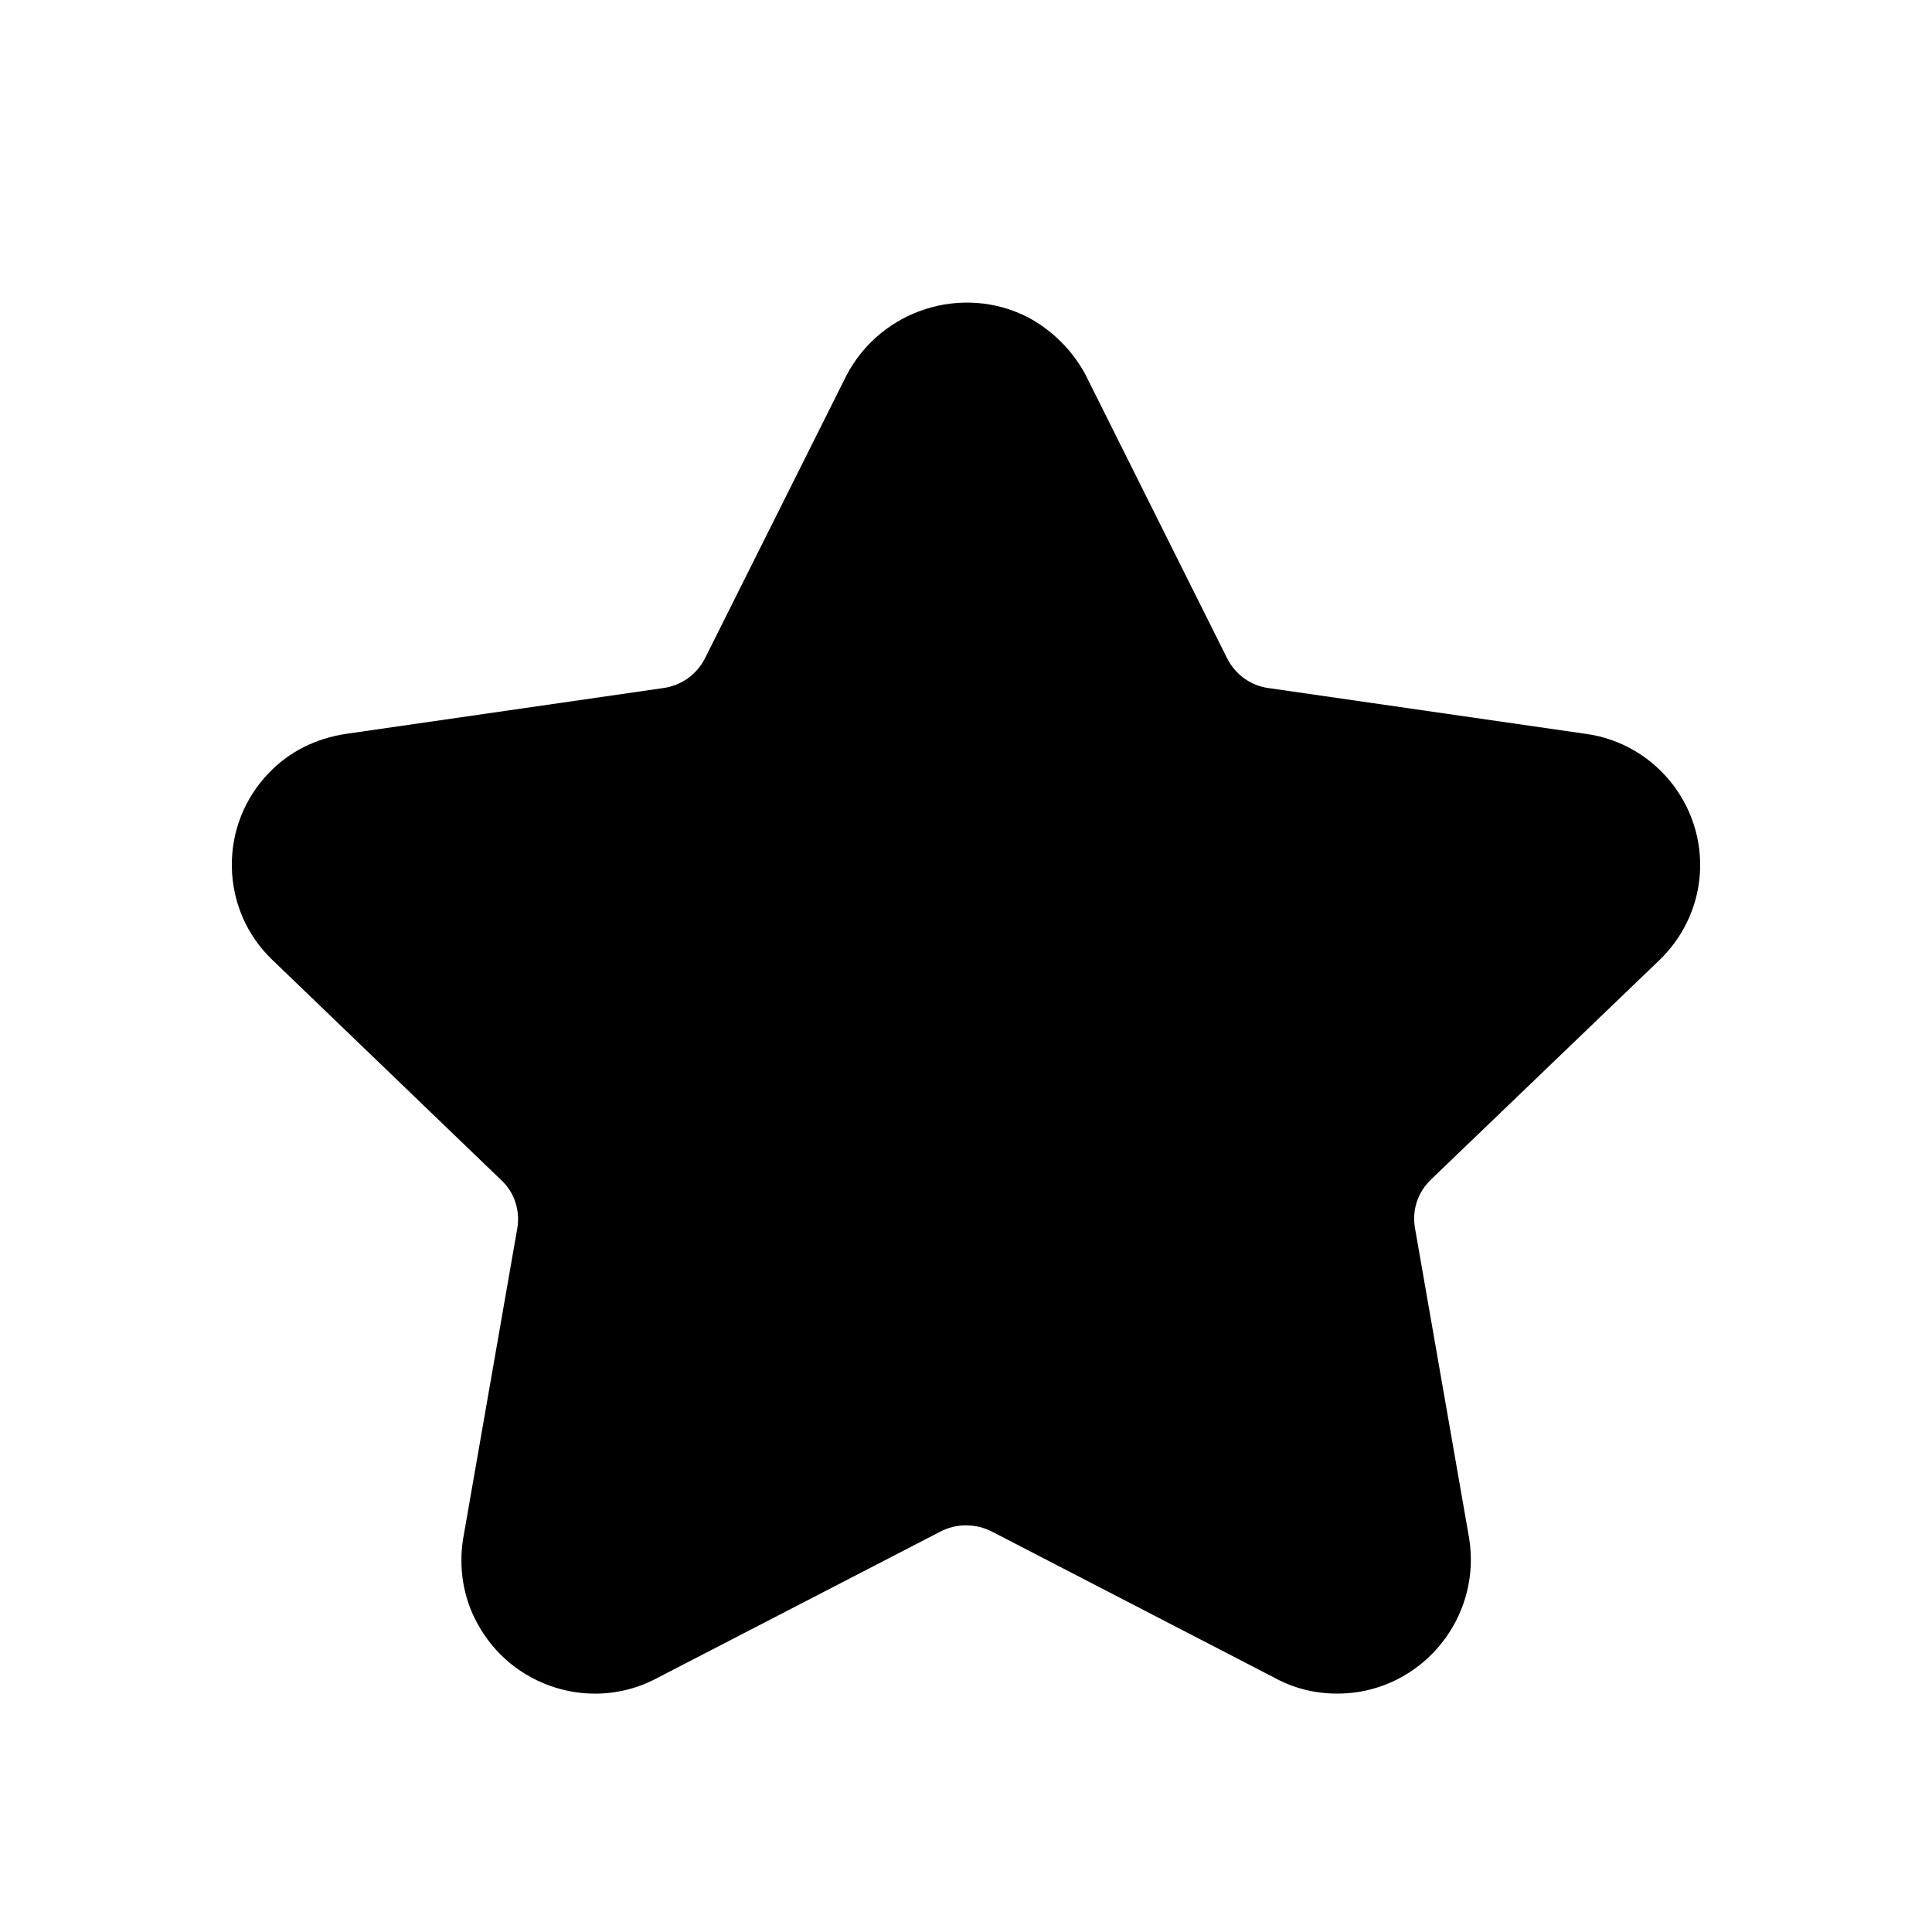
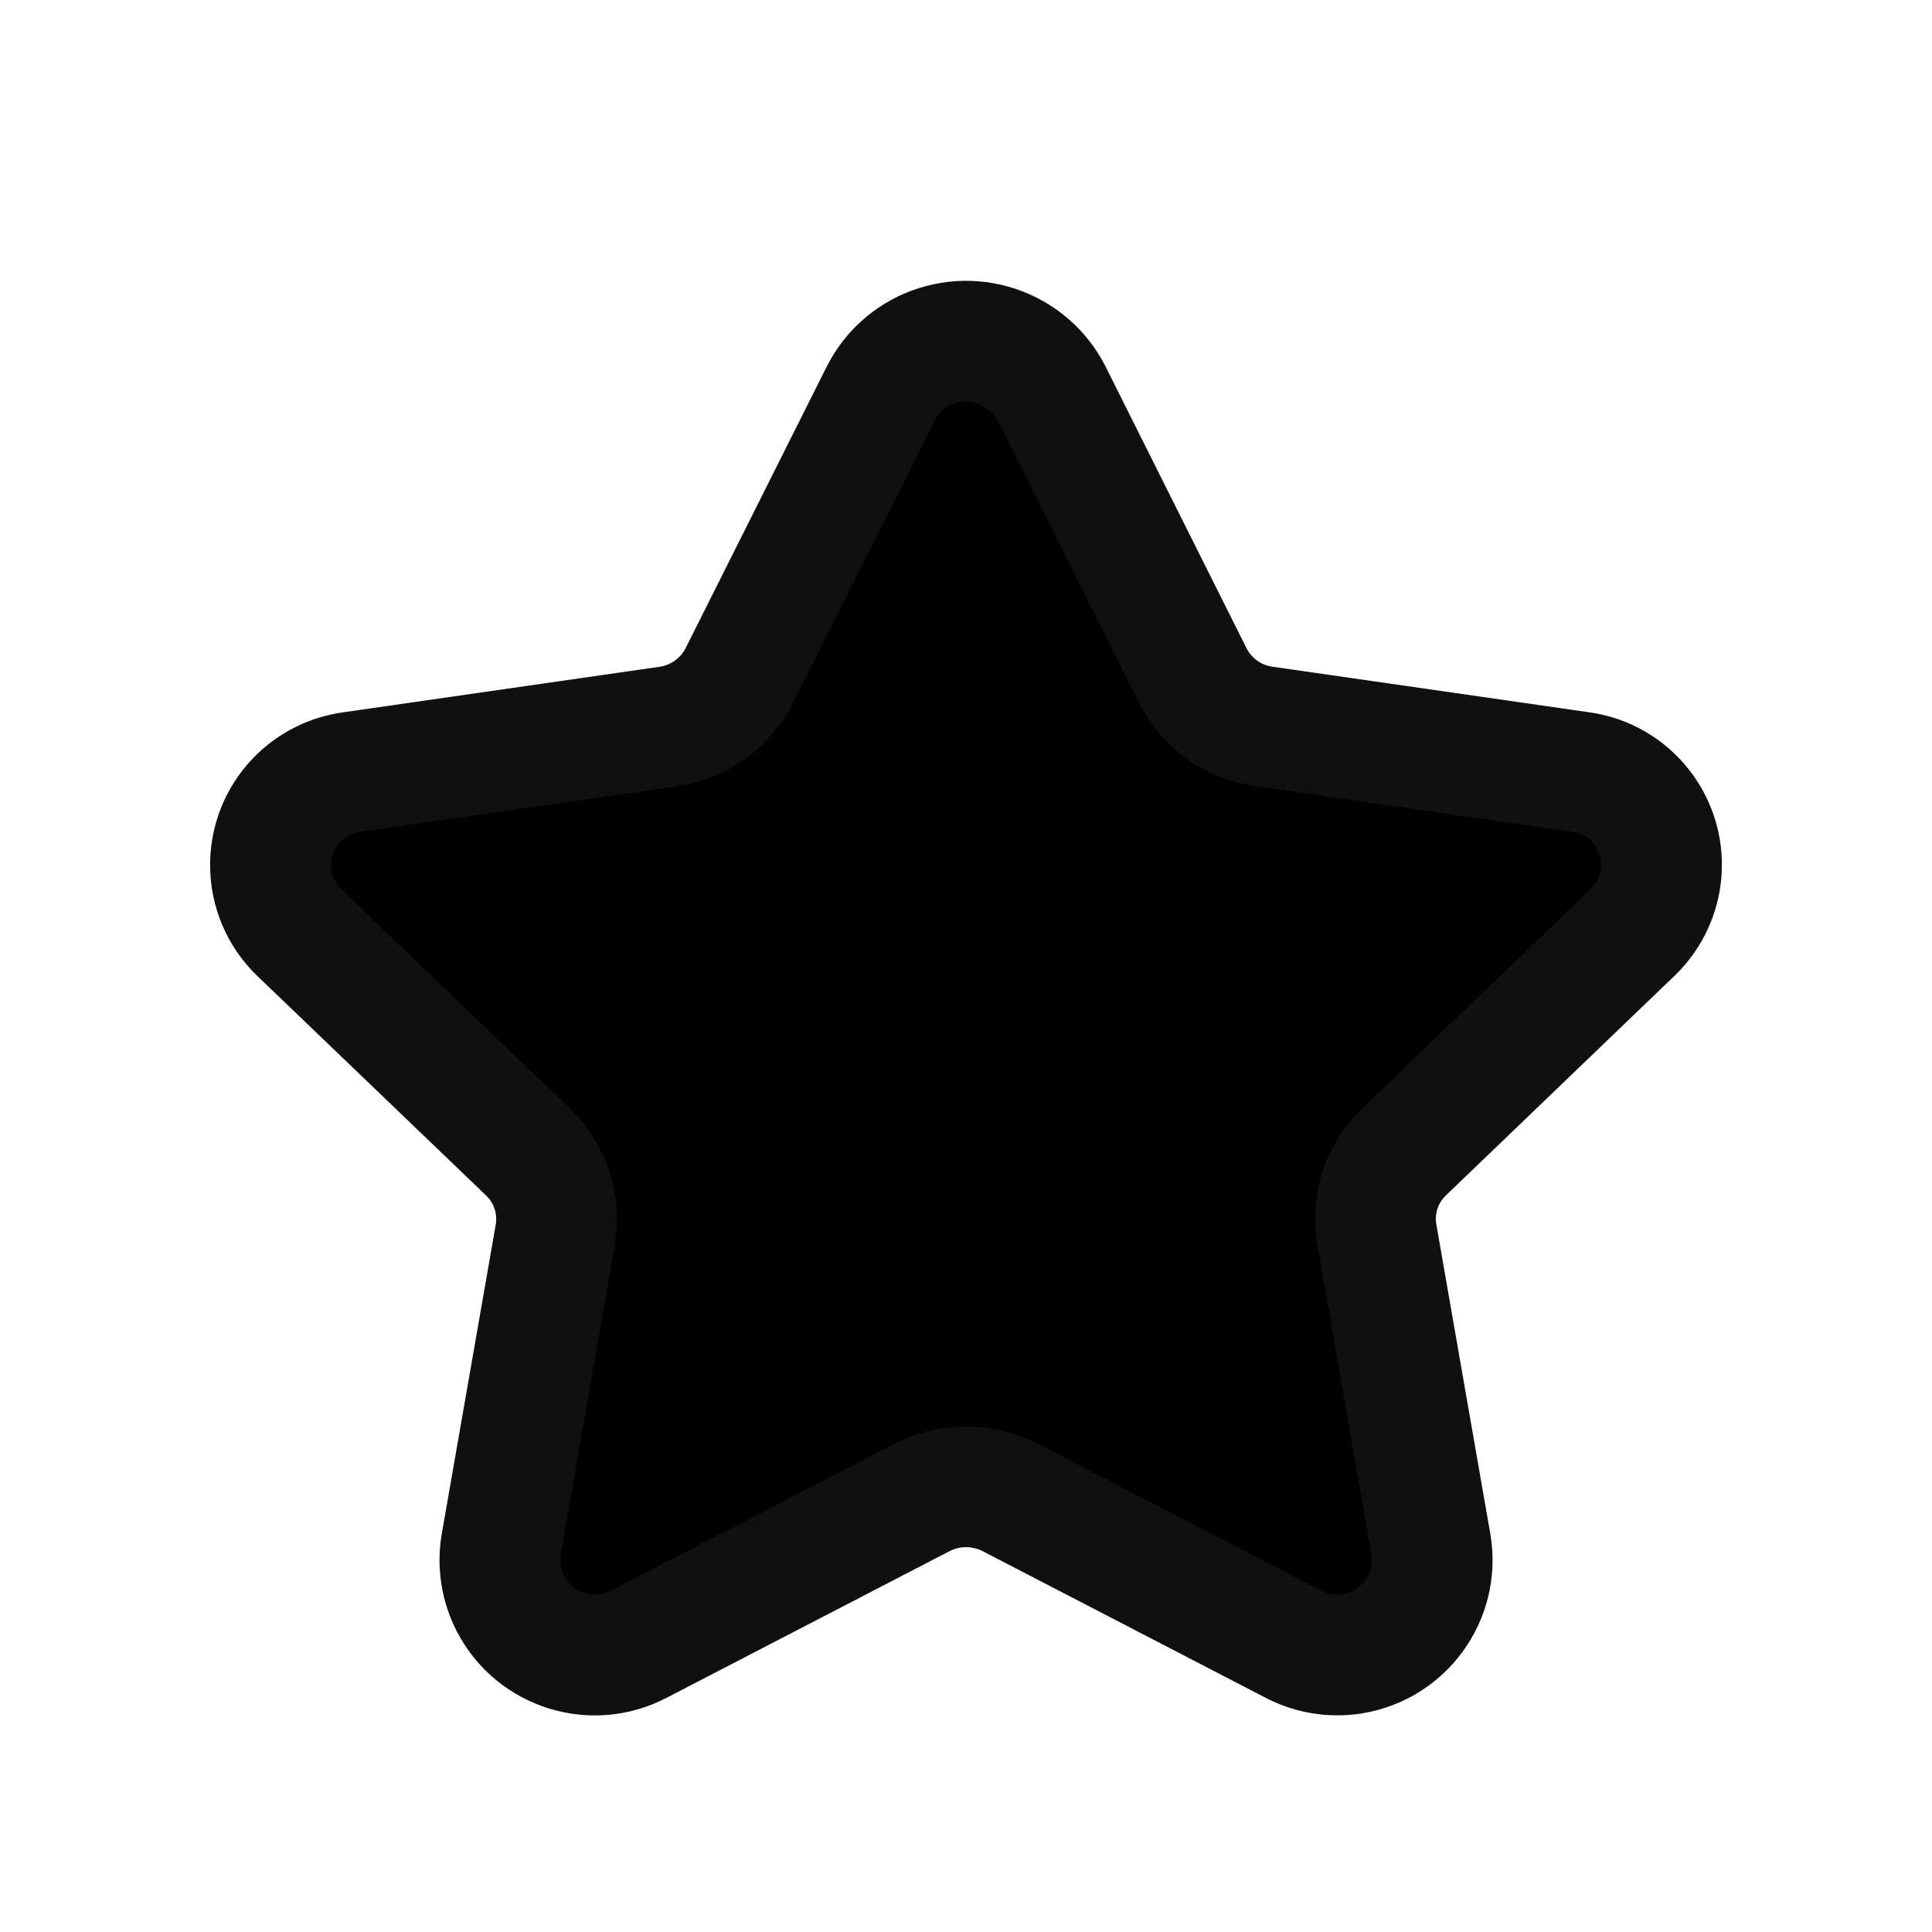
- <svg xmlns="http://www.w3.org/2000/svg" width="24" height="24" viewBox="0 0 24 24" fill="none">
+ <svg xmlns="http://www.w3.org/2000/svg" version="1.1" x="0px" y="0px" viewBox="0 0 24 24" style="enable-background:new 0 0 24 24;" xml:space="preserve">
+   <style type="text/css">
+ 	.st0{stroke:#101013;stroke-width:1.5;stroke-linecap:round;stroke-linejoin:round;}
+ </style>
  <g>
-     <path fill="#000000" d="M19.698 9.116L15.762 8.548C15.54 8.52 15.346 8.381 15.243 8.176L13.488 4.662C13.485 4.658 13.483 4.654 13.482 4.65C13.32 4.351 13.07 4.101 12.767 3.94C11.954 3.526 10.945 3.845 10.516 4.662L8.759 8.175C8.656 8.38 8.46 8.52 8.228 8.549L4.301 9.116C3.921 9.172 3.588 9.341 3.34 9.602C3.035 9.918 2.872 10.335 2.88 10.774C2.889 11.214 3.068 11.622 3.383 11.924L6.232 14.665C6.39 14.813 6.464 15.039 6.426 15.259L5.753 19.116C5.695 19.476 5.756 19.847 5.924 20.155C6.133 20.548 6.481 20.835 6.906 20.966C7.066 21.015 7.23 21.039 7.392 21.039C7.659 21.039 7.923 20.974 8.162 20.846L11.676 19.029C11.879 18.921 12.124 18.921 12.332 19.031L15.829 20.84C16.143 21.013 16.501 21.075 16.878 21.018C17.779 20.87 18.397 20.015 18.25 19.108L17.578 15.259C17.538 15.032 17.611 14.81 17.778 14.651L20.617 11.924C20.883 11.667 21.058 11.325 21.106 10.959C21.224 10.064 20.591 9.237 19.698 9.116Z" />
+     <path class="st0" d="M13.059,4.881l1.755,3.507c0.174,0.346,0.507,0.584,0.89,0.637l3.926,0.565   c0.636,0.084,1.084,0.668,1,1.305c-0.035,0.26-0.157,0.502-0.346,0.684l-2.84,2.728   c-0.279,0.266-0.407,0.653-0.34,1.033l0.672,3.852c0.104,0.643-0.334,1.248-0.977,1.352   c-0.253,0.04-0.513-0.003-0.739-0.123l-3.508-1.818c-0.346-0.178-0.756-0.178-1.101,0l-3.51,1.819   c-0.575,0.305-1.288,0.086-1.594-0.489c-0.12-0.228-0.163-0.487-0.122-0.74l0.672-3.852   c0.066-0.379-0.061-0.766-0.34-1.032l-2.843-2.728C3.254,11.136,3.24,10.4,3.685,9.937   c0.182-0.189,0.424-0.311,0.685-0.346l3.926-0.565c0.383-0.054,0.716-0.292,0.891-0.637l1.758-3.508   c0.302-0.584,1.02-0.811,1.604-0.509C12.768,4.485,12.945,4.662,13.059,4.881z" />
  </g>
</svg>
